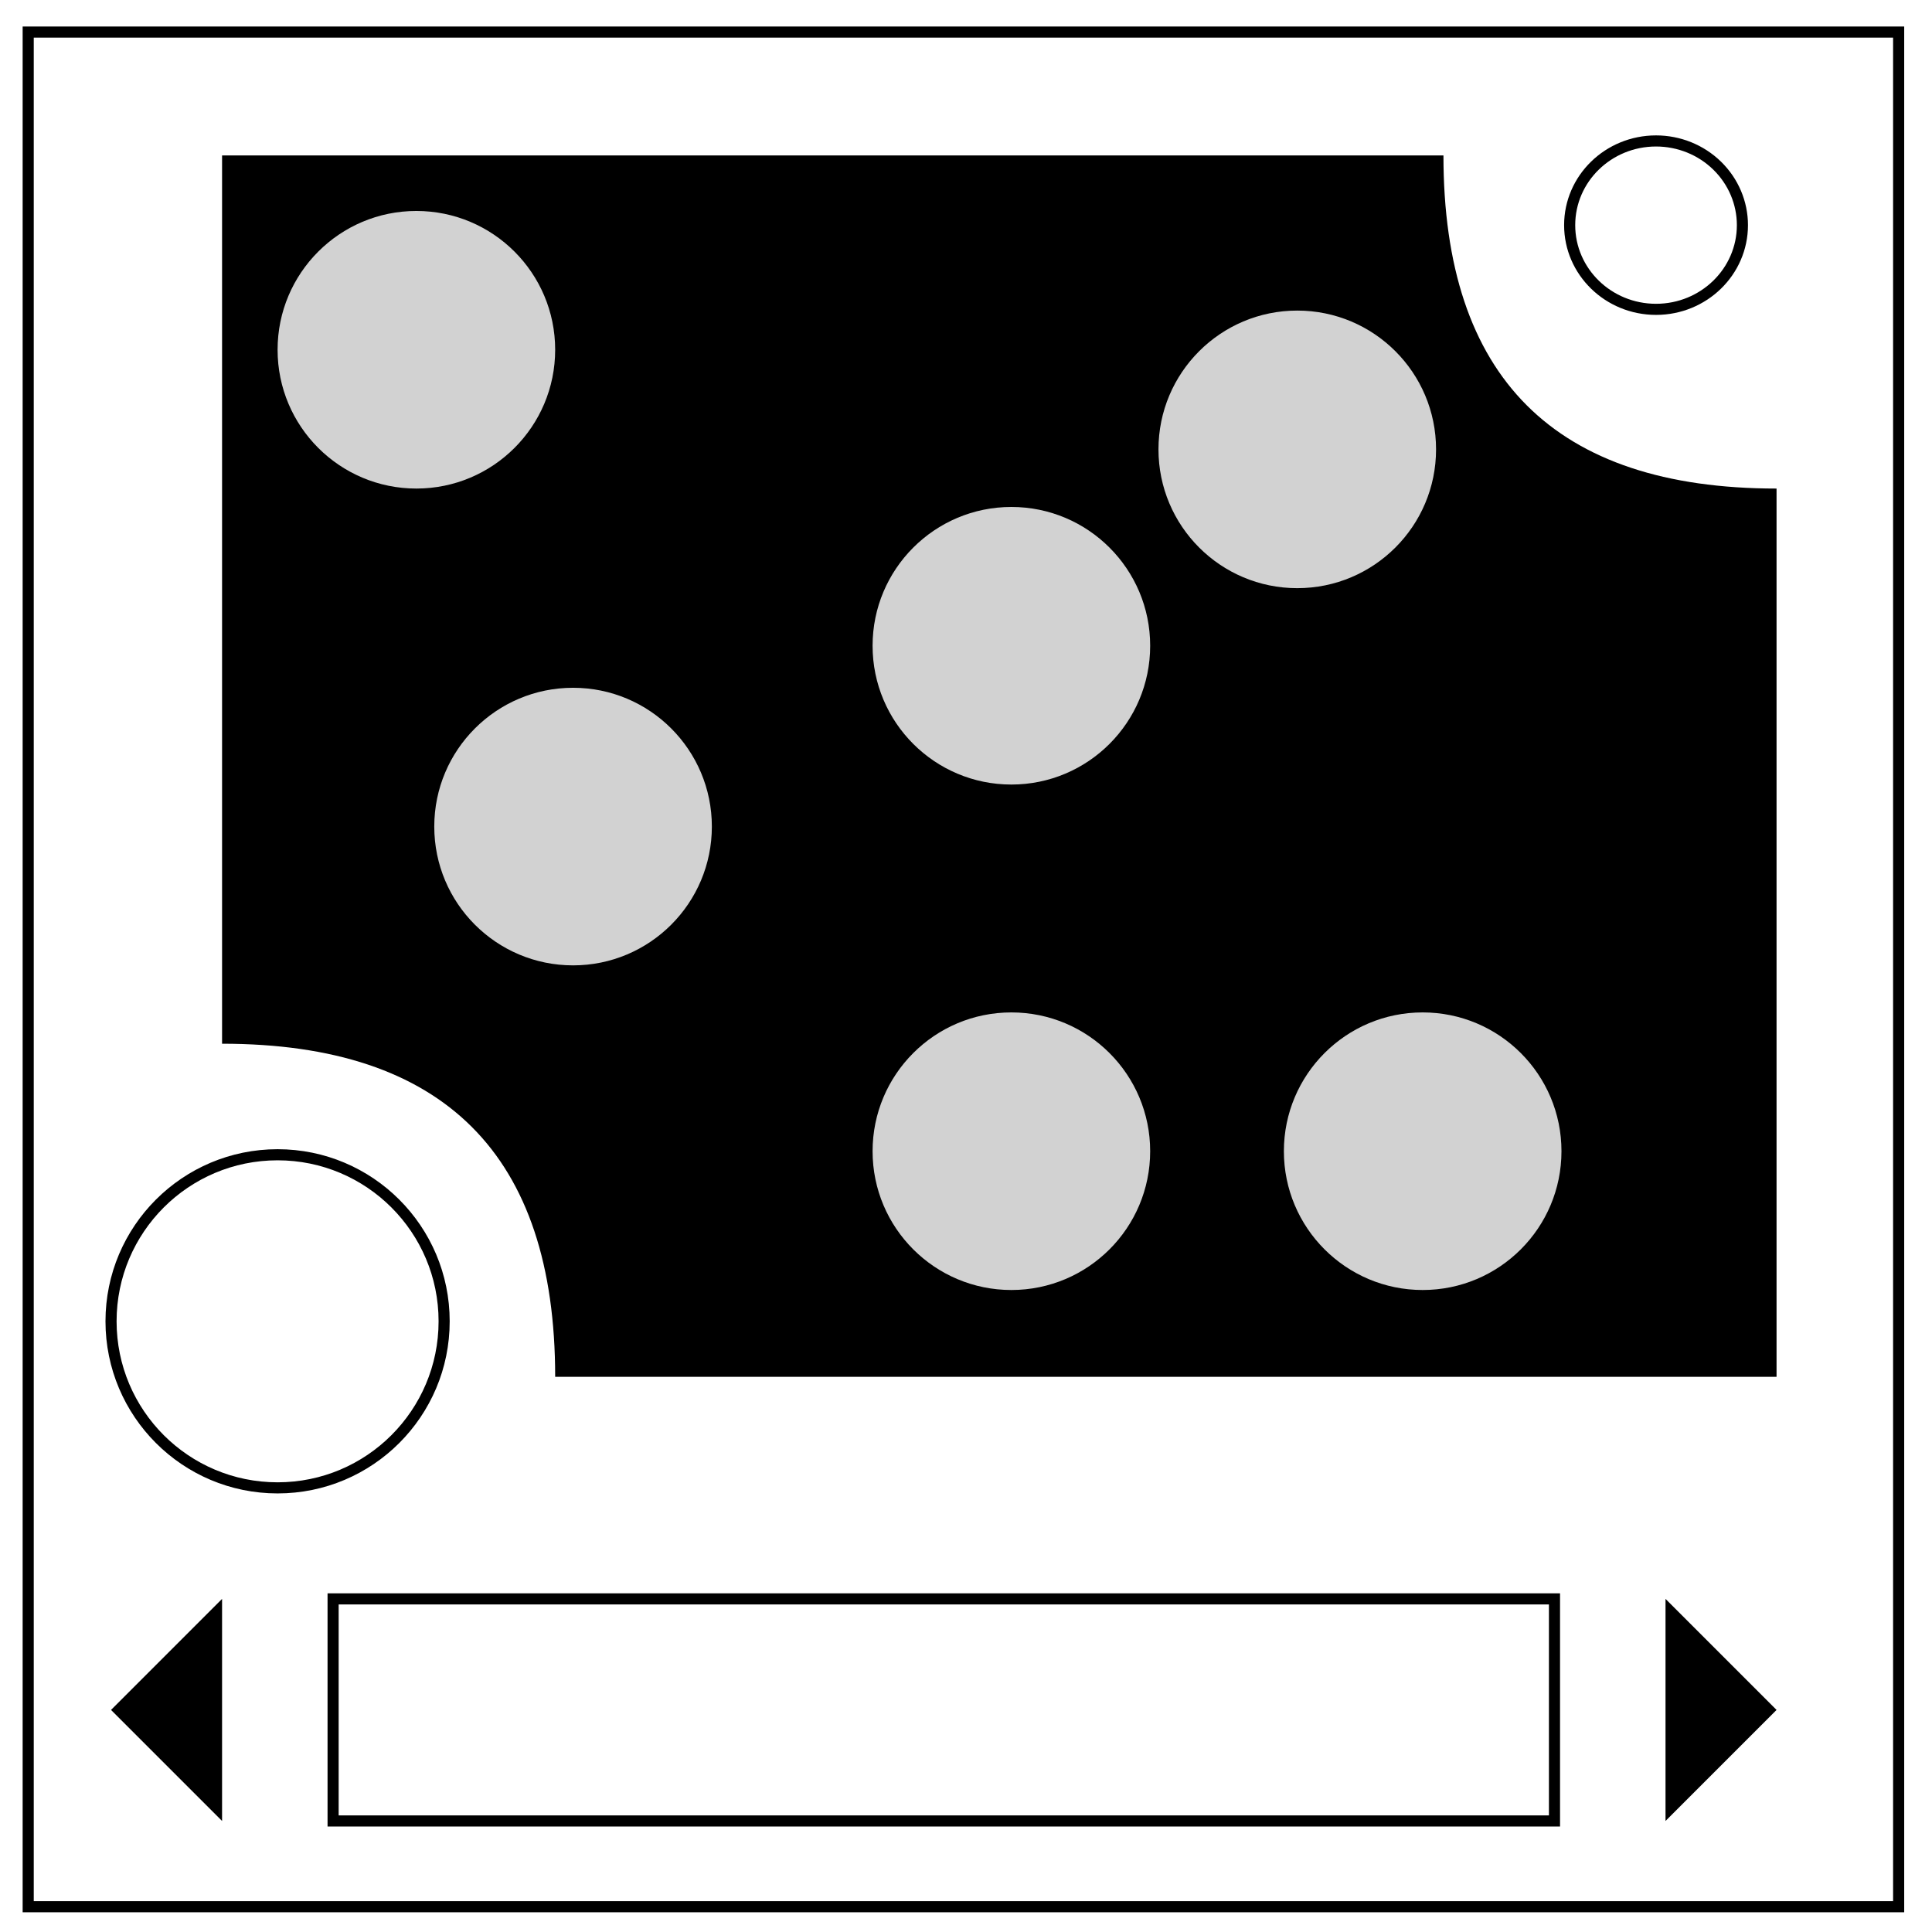
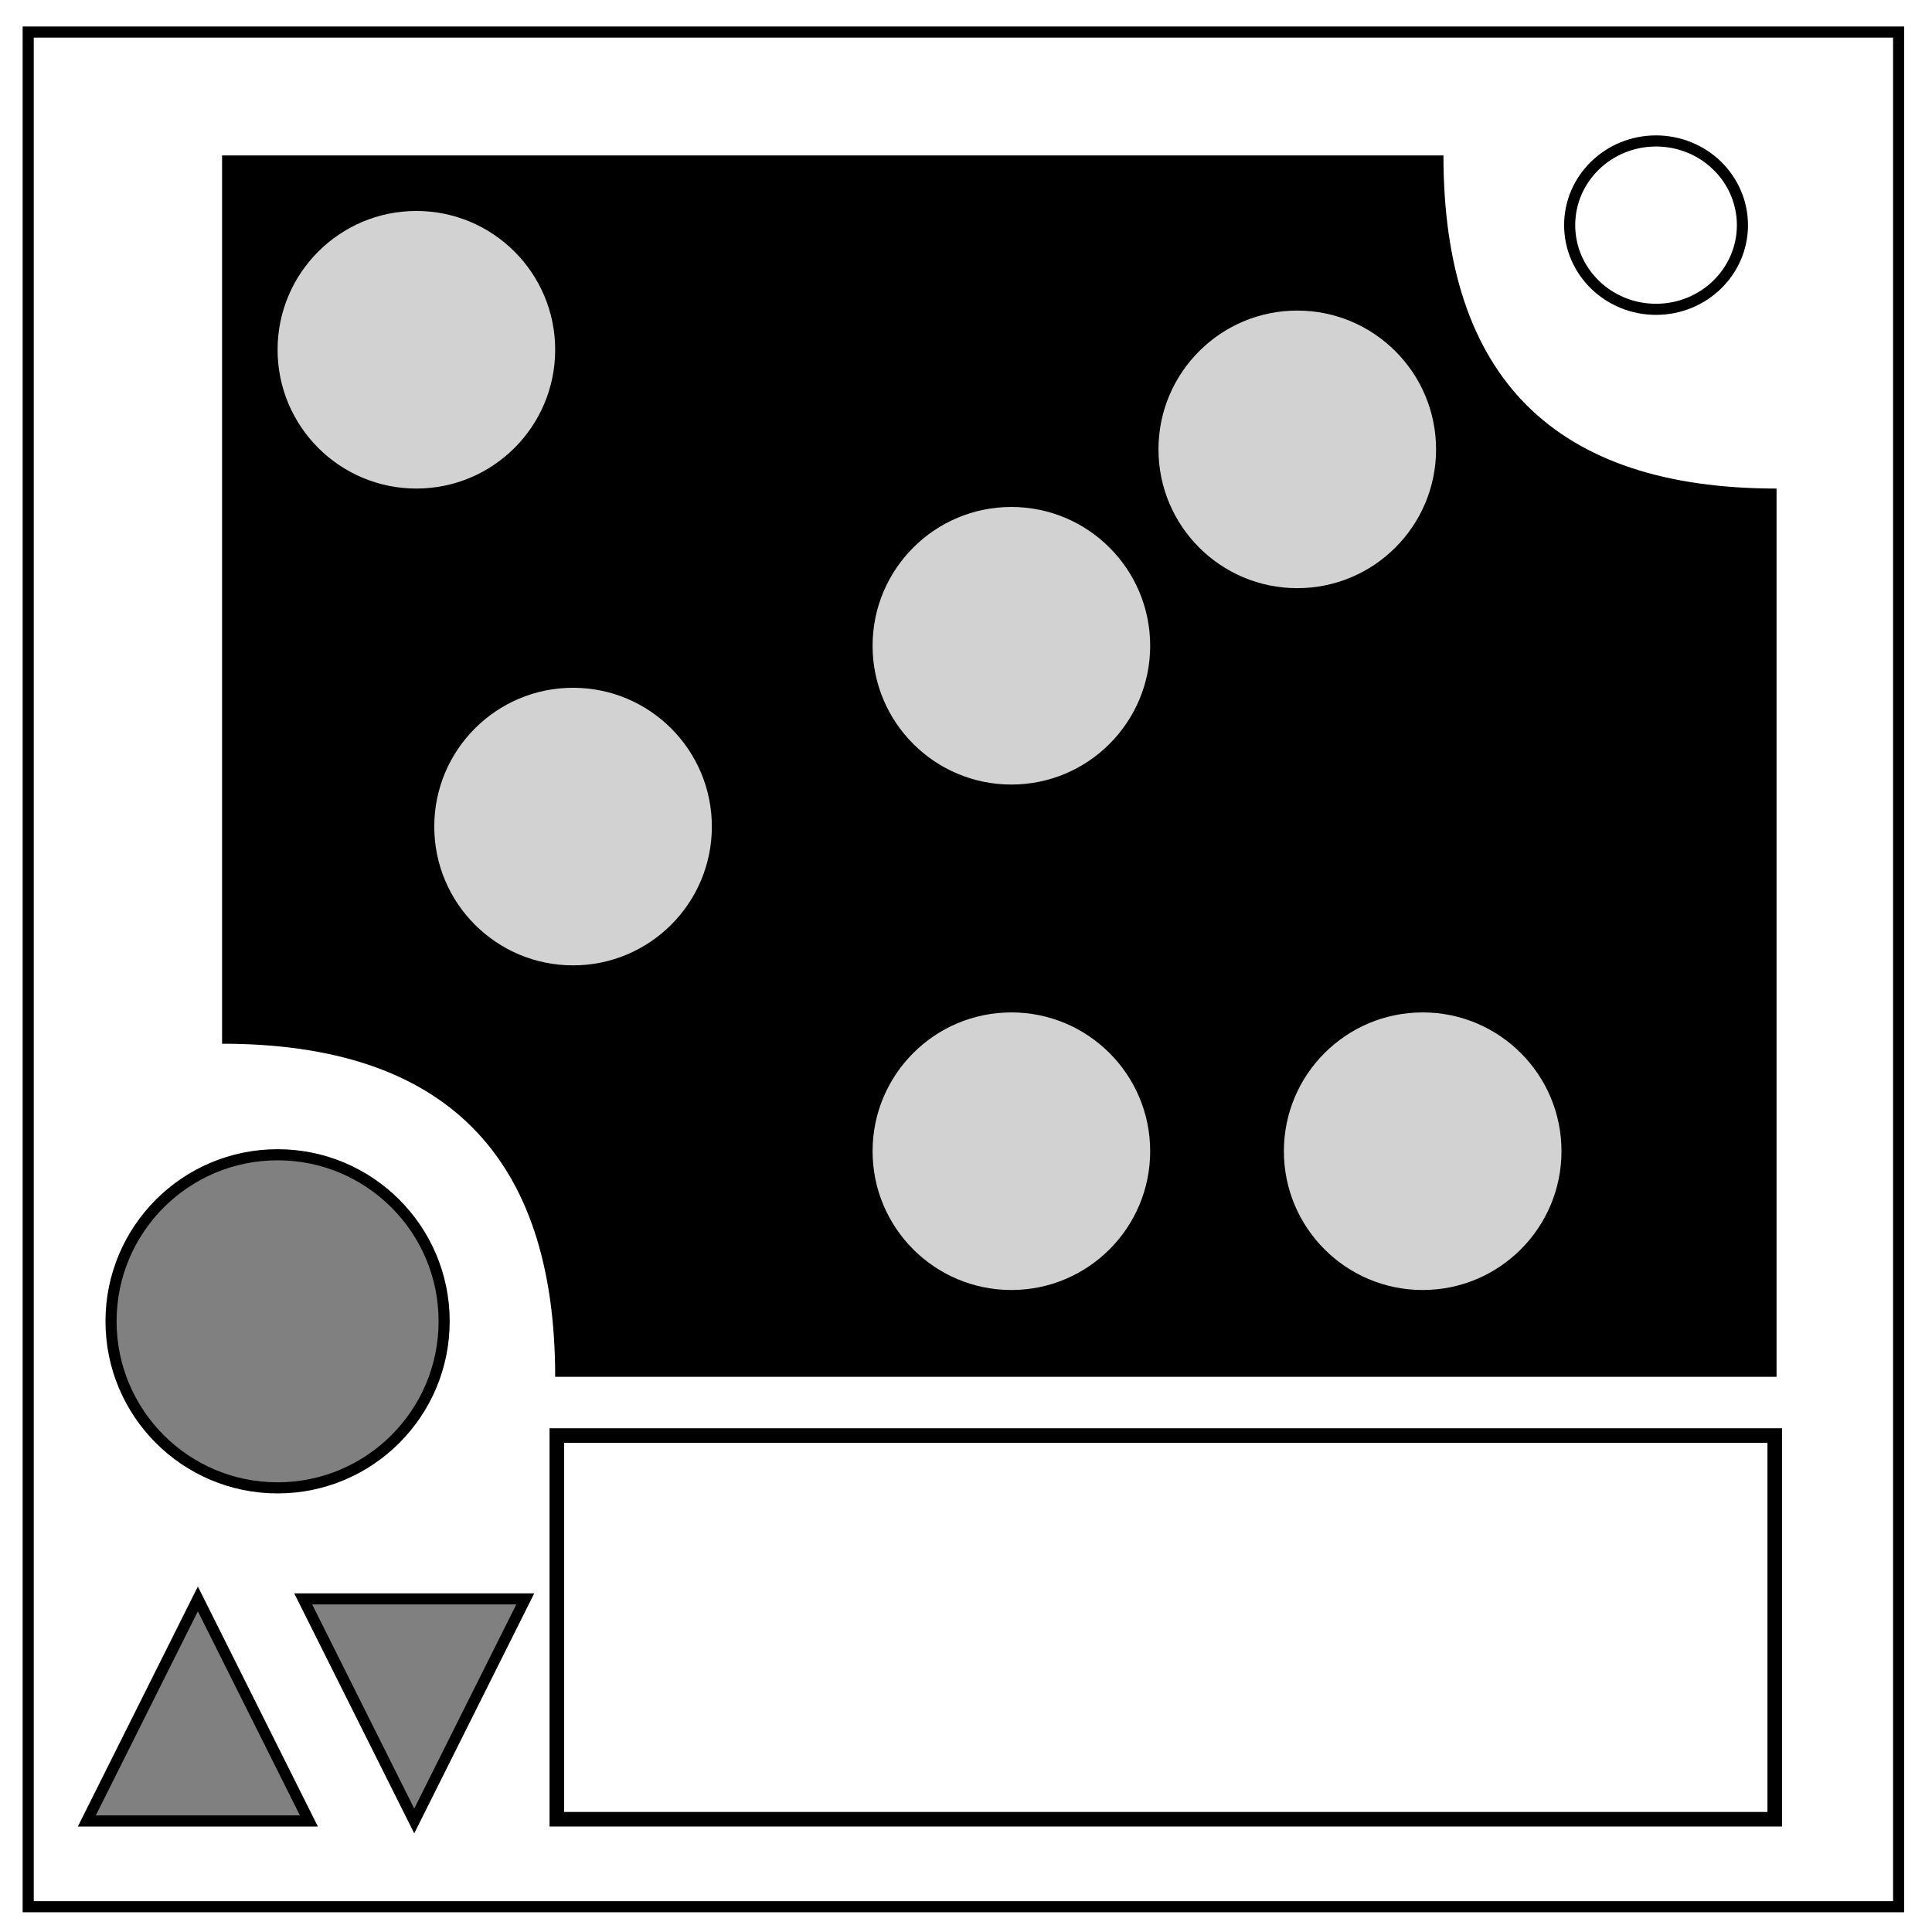
- <svg xmlns="http://www.w3.org/2000/svg" version="1.1" viewBox="0.0 0.0 348.0 348.0" fill="none" width="100%" height="100%" id="svg2985">
-   <defs id="defs2992" />
-   <path d="m5.079 5.776l336.913 0l0 337.669l-336.913 0z" stroke-width="2.0" stroke="#000000" fill-rule="nonzero" id="path2986" />
-   <path d="m282.734 40.554l0 0c0 -8.376 6.966 -15.165 15.559 -15.165l0 0c4.127 0 8.084 1.598 11.002 4.442c2.918 2.844 4.557 6.701 4.557 10.724l0 0c0 8.376 -6.966 15.165 -15.559 15.165l0 0c-8.593 0 -15.559 -6.79 -15.559 -15.165z" stroke-width="2.0" stroke="#000000" fill-rule="nonzero" id="path2988" />
-   <path style="fill:#000000;fill-opacity:1;stroke:none" d="M 260,28 C 260,68 280,88 320,88 L 320,248 100,248 C 100,208 80,188 40,188 L 40,28 z" id="path2998" />
-   <path style="color:#000000;fill:none;stroke:#000000;stroke-width:2;stroke-linecap:butt;stroke-linejoin:miter;stroke-miterlimit:4;stroke-opacity:1;stroke-dasharray:none;stroke-dashoffset:0;marker:none;visibility:visible;display:inline;overflow:visible;enable-background:accumulate" id="path3000" d="M 80,238 A 30,30 0 1 1 20,238 30,30 0 1 1 80,238 z" />
-   <path style="fill:#000000;fill-opacity:1;stroke:none" d="M 40,288 40,328 20,308 z" id="path3017" />
-   <path style="fill:#000000;fill-opacity:1;stroke:none" d="M 300,288 300,328 320,308 z" id="path3030" />
-   <rect style="color:#000000;fill:none;stroke:#000000;stroke-width:2;stroke-linecap:butt;stroke-linejoin:miter;stroke-miterlimit:4;stroke-opacity:1;stroke-dasharray:none;stroke-dashoffset:0;marker:none;visibility:visible;display:inline;overflow:visible;enable-background:accumulate" id="rect3819" width="220" height="40" x="60" y="288" />
-   <path style="color:#000000;fill:#d2d2d2;fill-opacity:1;fill-rule:nonzero;stroke:none;stroke-width:2;marker:none;visibility:visible;display:inline;overflow:visible;enable-background:accumulate" id="path3777" d="M 100,63 A 25,25 0 1 1 50,63 25,25 0 1 1 100,63 z" />
-   <path style="color:#000000;fill:#d2d2d2;fill-opacity:1;fill-rule:nonzero;stroke:none;stroke-width:2;marker:none;visibility:visible;display:inline;overflow:visible;enable-background:accumulate" id="path3777-2" d="M 100,63 A 25,25 0 1 1 50,63 25,25 0 1 1 100,63 z" transform="translate(107.1739,53.31585)" />
-   <path transform="translate(158.6692,17.94283)" style="color:#000000;fill:#d2d2d2;fill-opacity:1;fill-rule:nonzero;stroke:none;stroke-width:2;marker:none;visibility:visible;display:inline;overflow:visible;enable-background:accumulate" id="path3777-3" d="M 100,63 A 25,25 0 1 1 50,63 25,25 0 1 1 100,63 z" />
-   <path transform="translate(28.22211,85.88567)" style="color:#000000;fill:#d2d2d2;fill-opacity:1;fill-rule:nonzero;stroke:none;stroke-width:2;marker:none;visibility:visible;display:inline;overflow:visible;enable-background:accumulate" id="path3777-1" d="M 100,63 A 25,25 0 1 1 50,63 25,25 0 1 1 100,63 z" />
-   <path transform="translate(181.2587,144.3608)" style="color:#000000;fill:#d2d2d2;fill-opacity:1;fill-rule:nonzero;stroke:none;stroke-width:2;marker:none;visibility:visible;display:inline;overflow:visible;enable-background:accumulate" id="path3777-6" d="M 100,63 A 25,25 0 1 1 50,63 25,25 0 1 1 100,63 z" />
-   <path transform="translate(107.1739,144.3608)" style="color:#000000;fill:#d2d2d2;fill-opacity:1;fill-rule:nonzero;stroke:none;stroke-width:2;marker:none;visibility:visible;display:inline;overflow:visible;enable-background:accumulate" id="path3777-8" d="M 100,63 A 25,25 0 1 1 50,63 25,25 0 1 1 100,63 z" />
+ <svg xmlns="http://www.w3.org/2000/svg" viewBox="0 0 348 348" fill="none">
+   <path d="M5.08 5.776h336.91v337.67H5.08z" stroke-width="2" stroke="#000" />
+   <path d="M282.734 40.554c0-8.376 6.966-15.165 15.56-15.165 4.126 0 8.084 1.594 11 4.44 2.92 2.842 4.56 6.7 4.56 10.722 0 8.376-6.967 15.165-15.56 15.165-8.594 0-15.56-6.79-15.56-15.166z" stroke-width="2" stroke="#000" />
+   <path d="M260 28c0 40 20 60 60 60v160H100c0-40-20-60-60-60V28z" fill="#000" />
+   <path d="M80 238a30 30 0 1 1-60 0 30 30 0 1 1 60 0zm-24.36 90h-40l20-40z" color="#000" fill="gray" stroke="#000" stroke-width="2" overflow="visible" />
+   <path color="#000" stroke="#000" stroke-width="2.625" overflow="visible" d="M100.3 258.58h219.374v69.108H100.3z" />
+   <path d="M100 63a25 25 0 1 1-50 0 25 25 0 1 1 50 0zm107.174 53.316a25 25 0 1 1-50 0 25 25 0 1 1 50 0zm51.496-35.373a25 25 0 1 1-50 0 25 25 0 1 1 50 0zm-130.448 67.943a25 25 0 1 1-50 0 25 25 0 1 1 50 0zM281.26 207.36a25 25 0 1 1-50 0 25 25 0 1 1 50 0zm-74.086 0a25 25 0 1 1-50 0 25 25 0 1 1 50 0z" color="#000" fill="#d2d2d2" overflow="visible" />
+   <path d="M94.614 288h-40l20 40z" color="#000" fill="gray" stroke="#000" stroke-width="2" overflow="visible" />
</svg>
